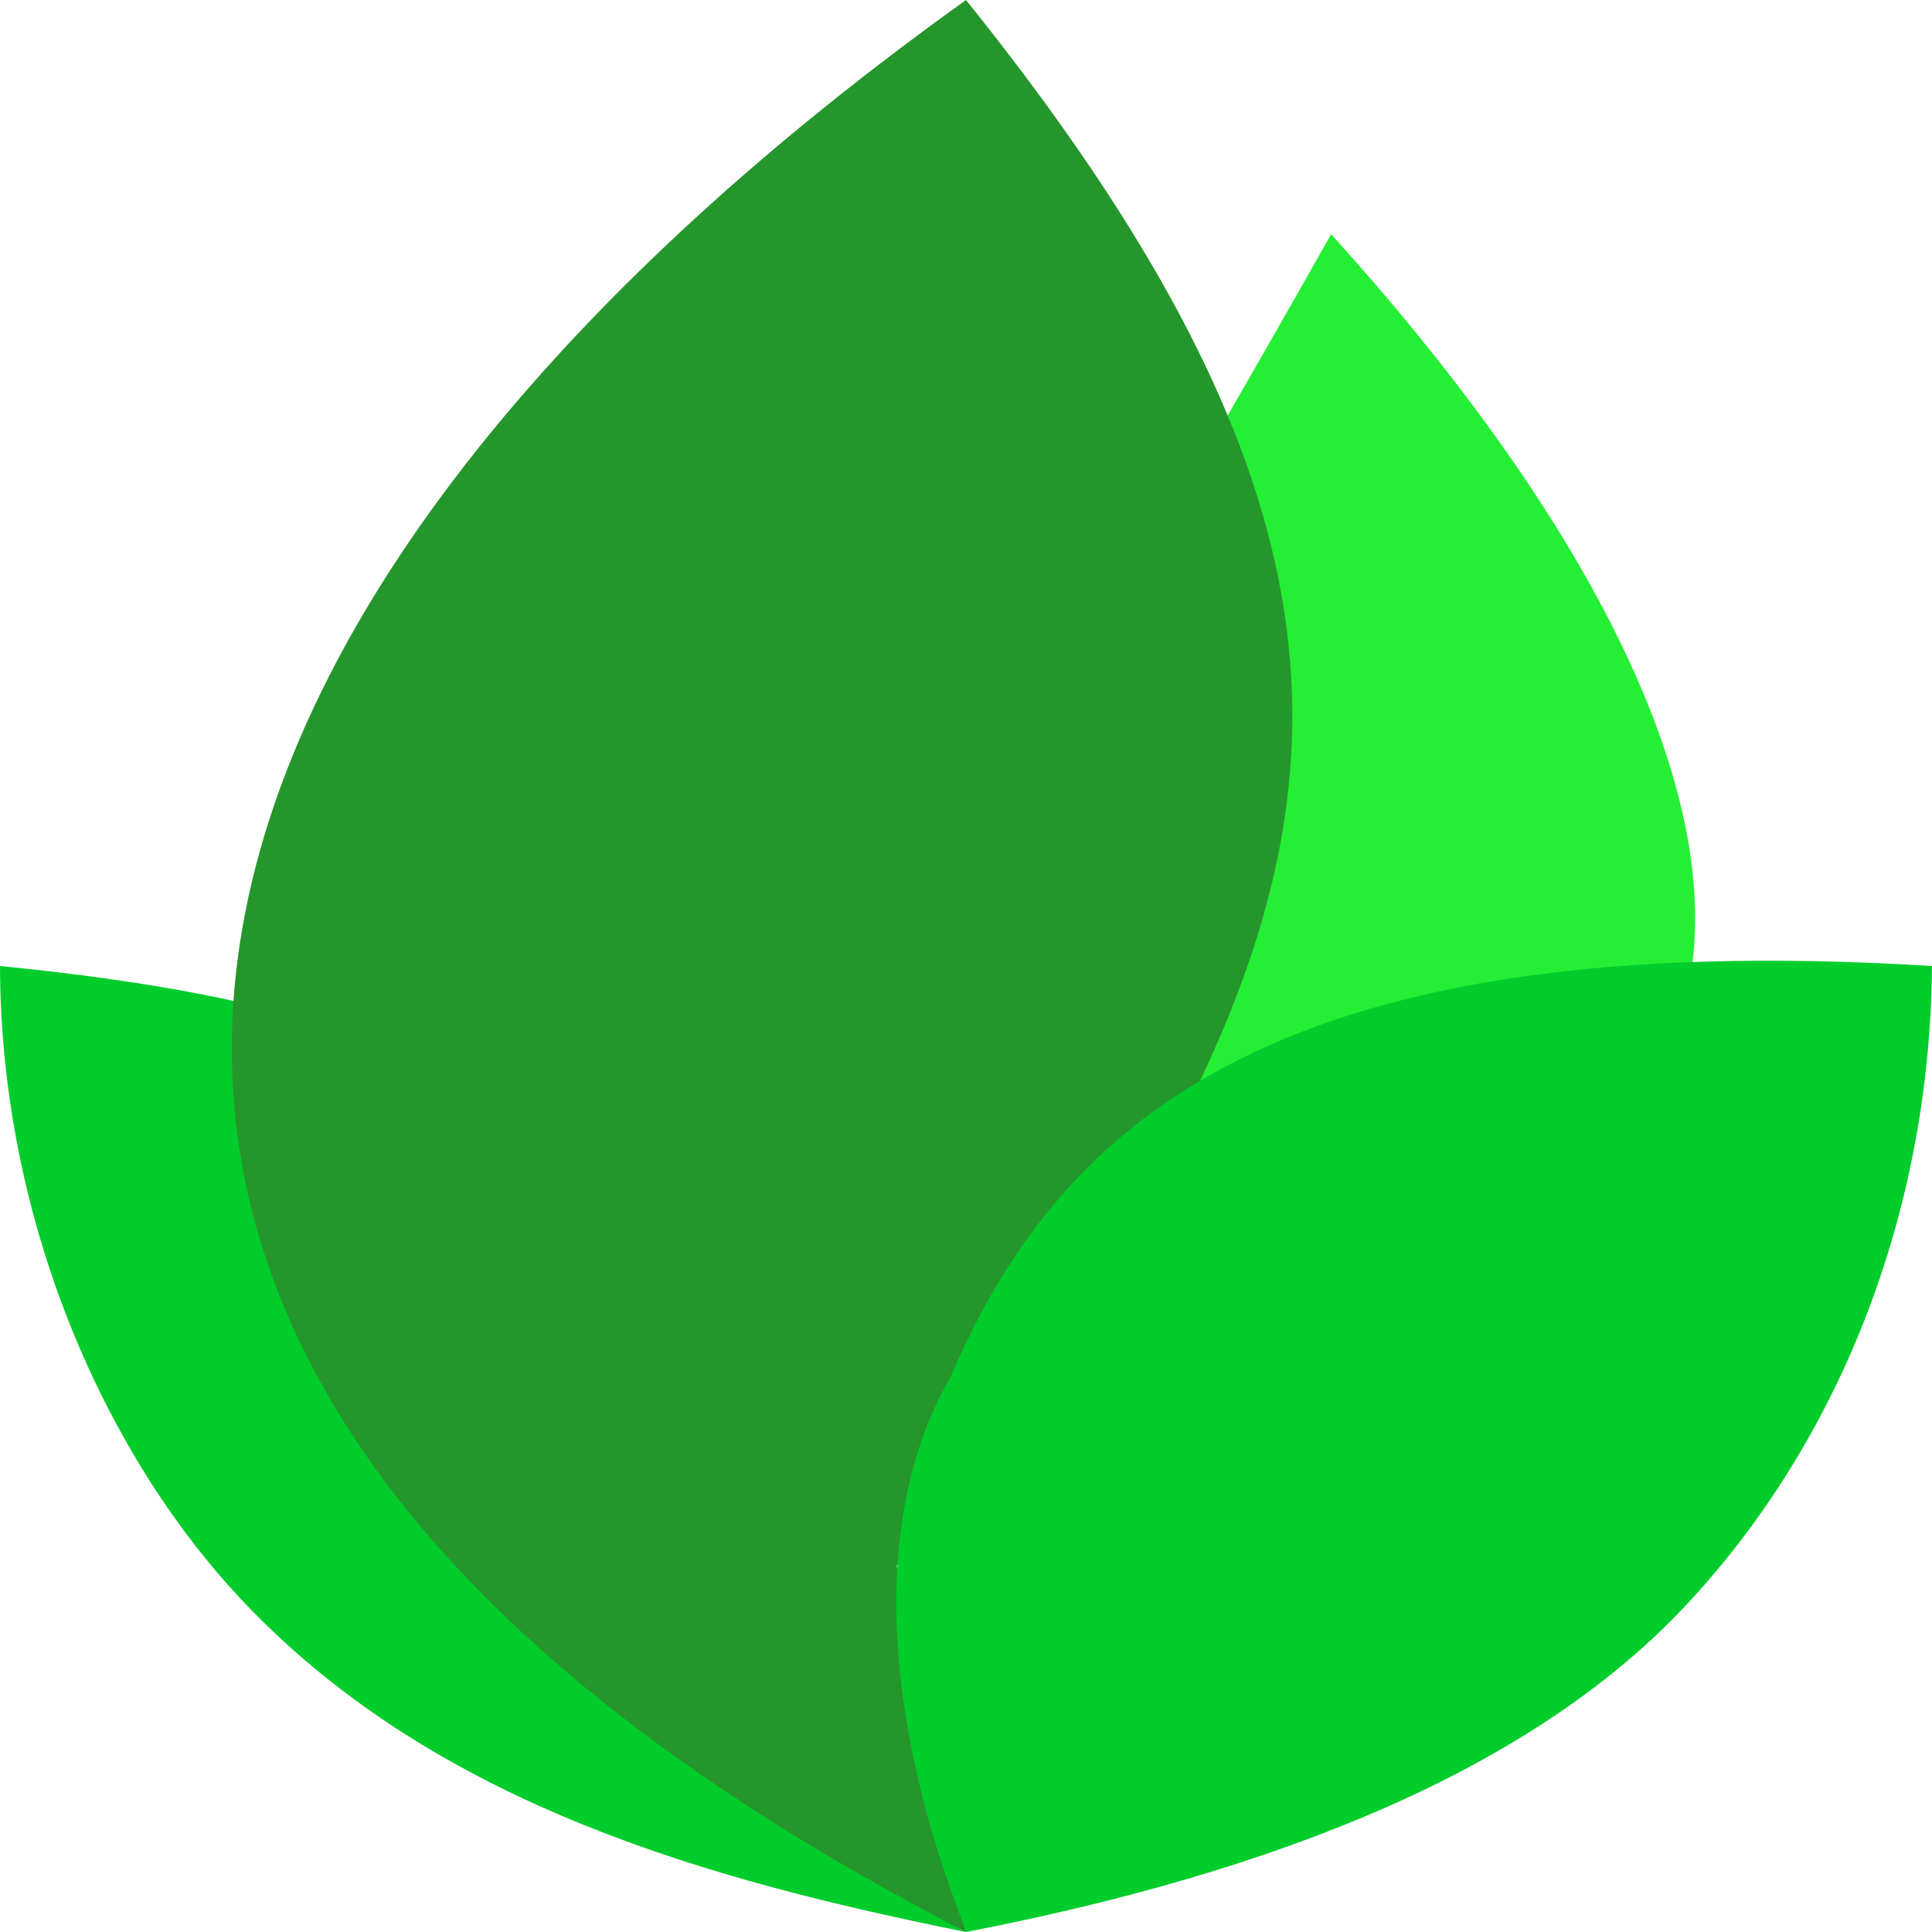
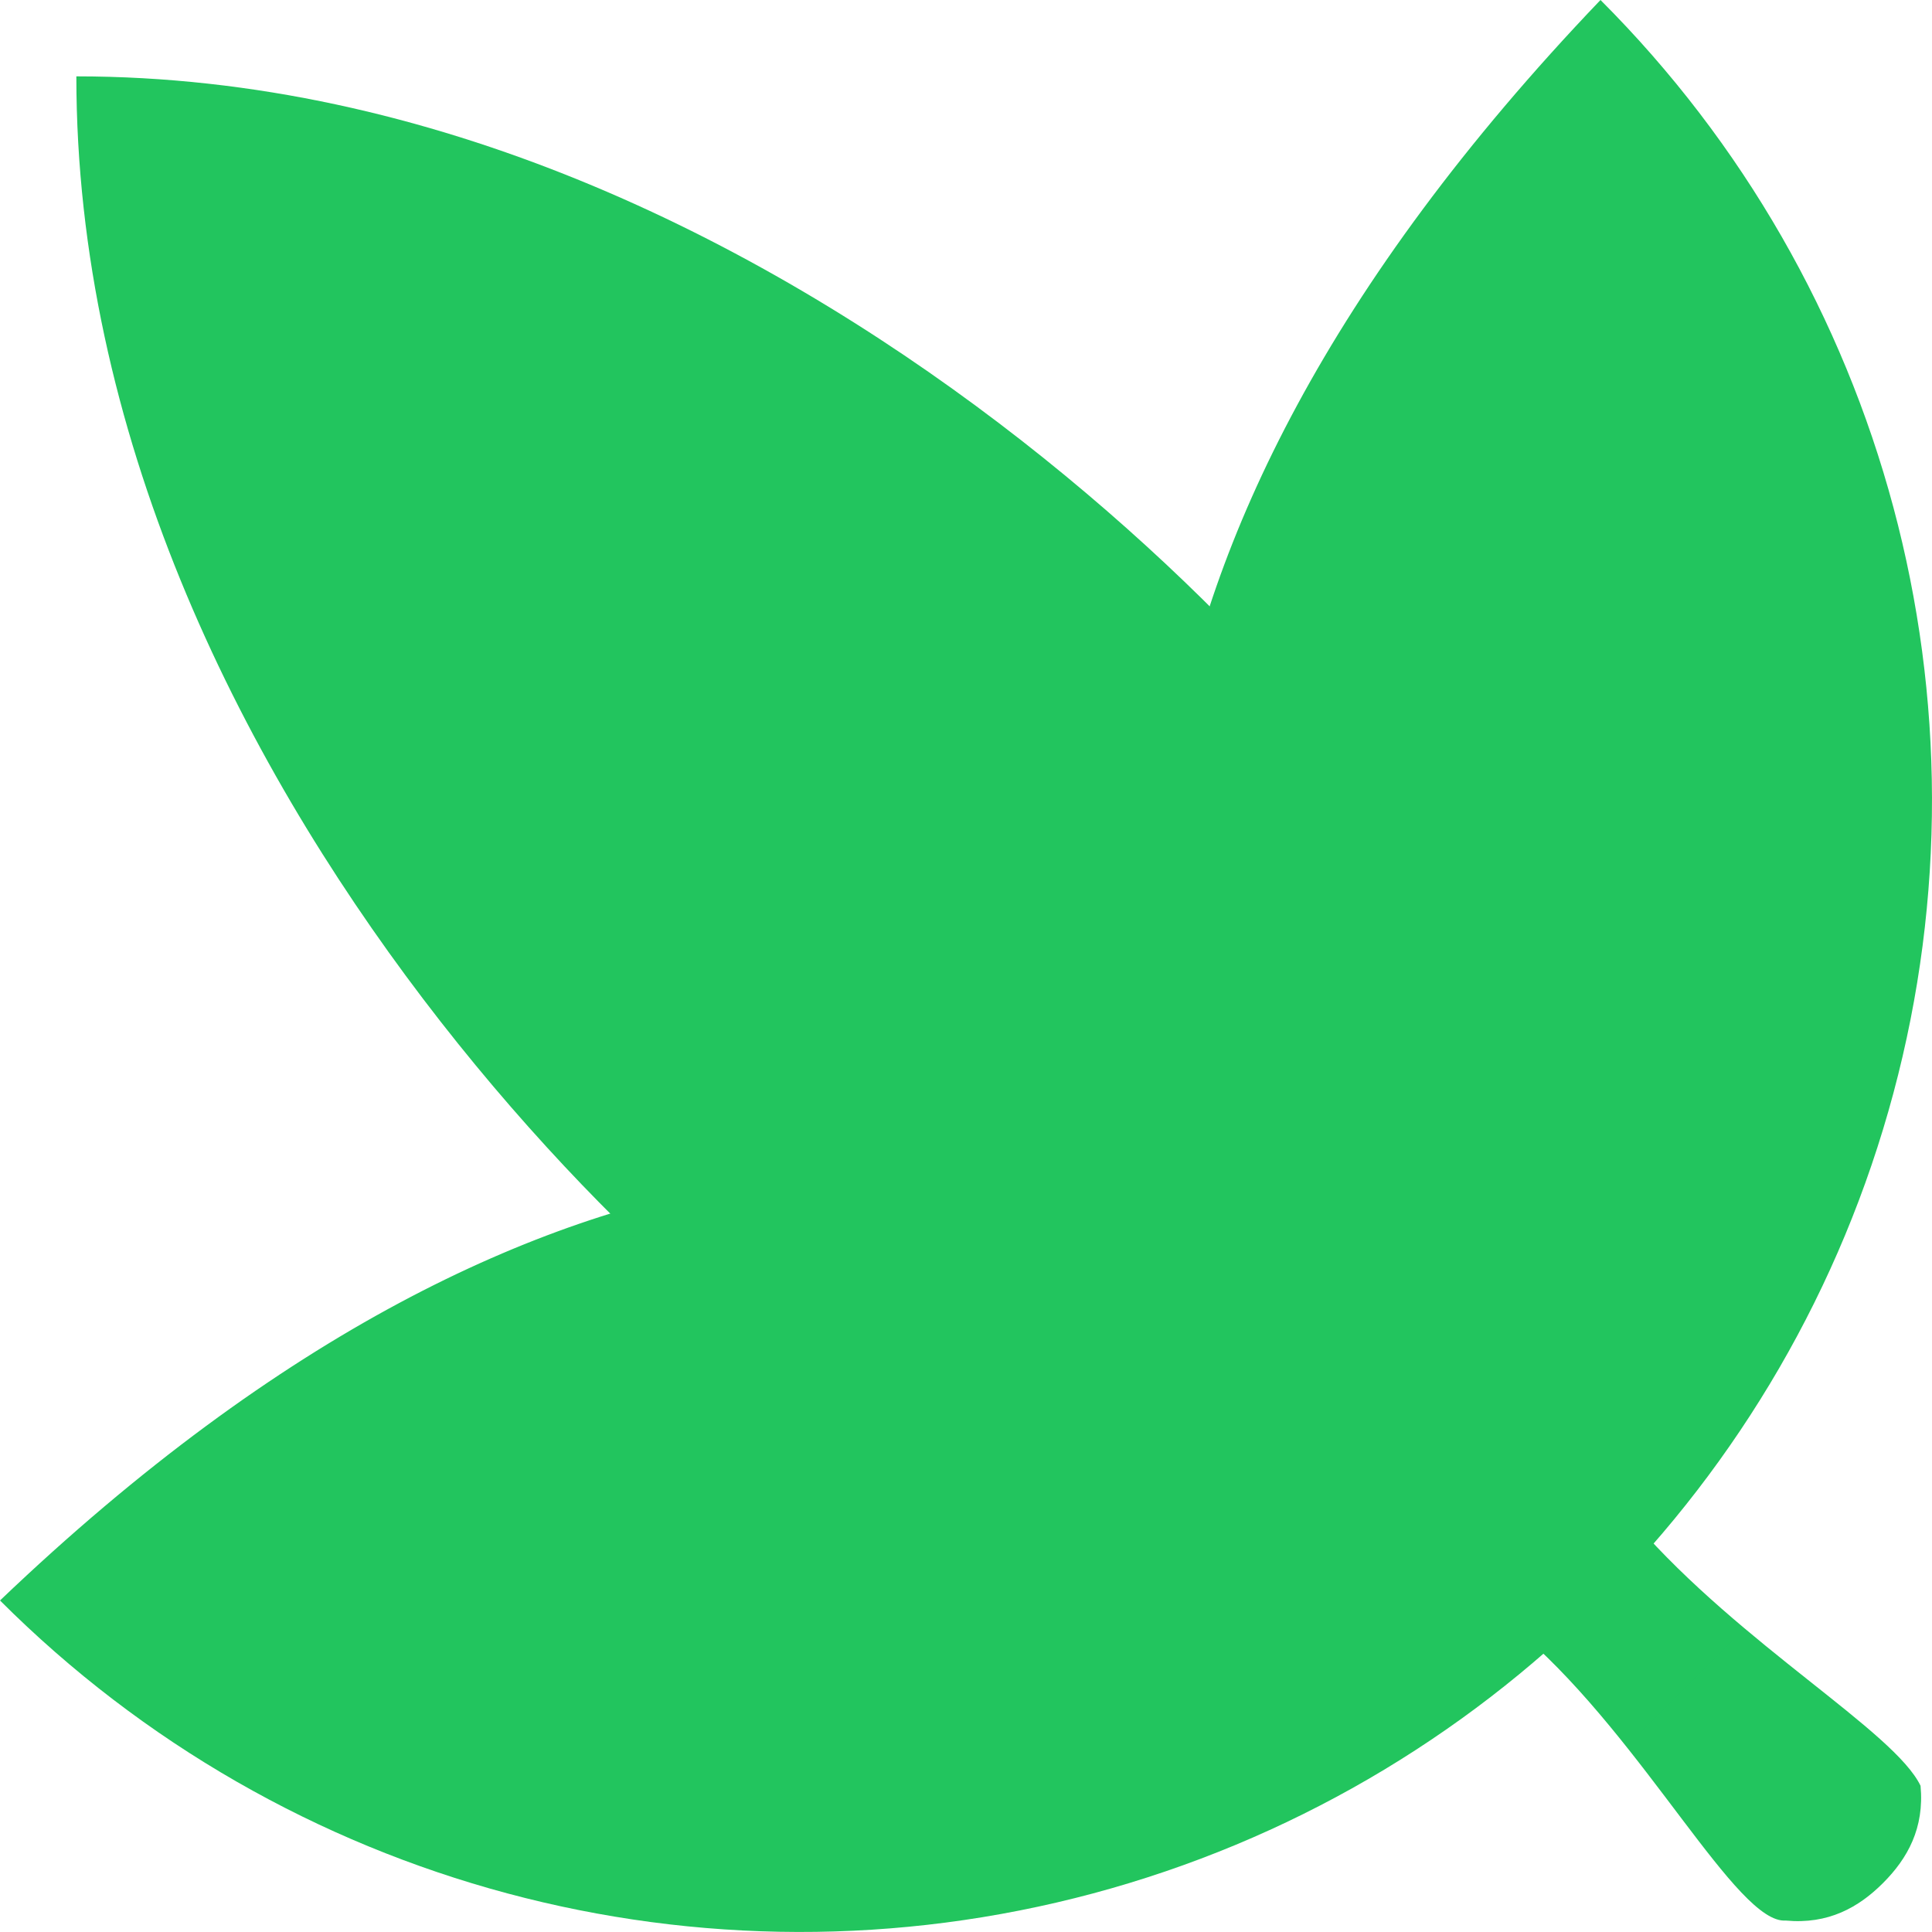
- <svg xmlns="http://www.w3.org/2000/svg" xmlns:xlink="http://www.w3.org/1999/xlink" width="270.933mm" height="270.933mm" viewBox="0 0 270.933 270.933" version="1.1" id="svg8">
-   <defs id="defs2">
-     <linearGradient id="linearGradient4660">
-       <stop id="stop4654" offset="0" style="stop-color:#006e15;stop-opacity:1" />
-       <stop style="stop-color:#21e431;stop-opacity:1" offset="0.496" id="stop4656" />
-       <stop id="stop4658" offset="1" style="stop-color:#25dc2b;stop-opacity:1" />
-     </linearGradient>
-     <linearGradient id="linearGradient1032-8">
-       <stop style="stop-color:#1e9e38;stop-opacity:1" offset="0" id="stop1028" />
-       <stop id="stop1100" offset="0.496" style="stop-color:#21e431;stop-opacity:1" />
-       <stop style="stop-color:#25dc2b;stop-opacity:1" offset="1" id="stop1030" />
-     </linearGradient>
-     <linearGradient xlink:href="#linearGradient1032-8" id="linearGradient1034" x1="56.996" y1="119.6" x2="108.705" y2="119.6" gradientUnits="userSpaceOnUse" gradientTransform="translate(71.81834,217.1162)" />
-     <linearGradient xlink:href="#linearGradient1032-8" id="linearGradient4639" x1="128.447" y1="226.072" x2="106.599" y2="194.076" gradientUnits="userSpaceOnUse" />
-     <linearGradient xlink:href="#linearGradient1032-8" id="linearGradient4641" x1="128.447" y1="226.072" x2="147.883" y2="181.173" gradientUnits="userSpaceOnUse" />
-     <linearGradient xlink:href="#linearGradient4660" id="linearGradient4645" x1="128.447" y1="226.072" x2="138.595" y2="172.228" gradientUnits="userSpaceOnUse" />
-     <filter style="color-interpolation-filters:sRGB;" id="filter5153">
-       <feFlood flood-opacity="0.498" flood-color="rgb(0,0,0)" result="flood" id="feFlood5143" />
-       <feComposite in="flood" in2="SourceGraphic" operator="in" result="composite1" id="feComposite5145" />
-       <feGaussianBlur in="composite1" stdDeviation="5" result="blur" id="feGaussianBlur5147" />
-       <feOffset dx="0" dy="0" result="offset" id="feOffset5149" />
-       <feComposite in="SourceGraphic" in2="offset" operator="over" result="fbSourceGraphic" id="feComposite5151" />
-       <feColorMatrix result="fbSourceGraphicAlpha" in="fbSourceGraphic" values="0 0 0 -1 0 0 0 0 -1 0 0 0 0 -1 0 0 0 0 1 0" id="feColorMatrix5515" />
-       <feFlood id="feFlood5517" flood-opacity="0.498" flood-color="rgb(0,0,0)" result="flood" in="fbSourceGraphic" />
-       <feComposite in2="fbSourceGraphic" id="feComposite5519" in="flood" operator="in" result="composite1" />
-       <feGaussianBlur id="feGaussianBlur5521" in="composite1" stdDeviation="51.872" result="blur" />
-       <feOffset id="feOffset5523" dx="0" dy="0" result="offset" />
-       <feComposite in2="offset" id="feComposite5525" in="fbSourceGraphic" operator="over" result="composite2" />
-     </filter>
-     <filter style="color-interpolation-filters:sRGB;" id="filter5165">
-       <feFlood flood-opacity="0.498" flood-color="rgb(0,0,0)" result="flood" id="feFlood5155" />
-       <feComposite in="flood" in2="SourceGraphic" operator="in" result="composite1" id="feComposite5157" />
-       <feGaussianBlur in="composite1" stdDeviation="5" result="blur" id="feGaussianBlur5159" />
-       <feOffset dx="0" dy="0" result="offset" id="feOffset5161" />
-       <feComposite in="SourceGraphic" in2="offset" operator="over" result="fbSourceGraphic" id="feComposite5163" />
-       <feColorMatrix result="fbSourceGraphicAlpha" in="fbSourceGraphic" values="0 0 0 -1 0 0 0 0 -1 0 0 0 0 -1 0 0 0 0 1 0" id="feColorMatrix5503" />
-       <feFlood id="feFlood5505" flood-opacity="0.498" flood-color="rgb(0,0,0)" result="flood" in="fbSourceGraphic" />
-       <feComposite in2="fbSourceGraphic" id="feComposite5507" in="flood" operator="in" result="composite1" />
-       <feGaussianBlur id="feGaussianBlur5509" in="composite1" stdDeviation="51.872" result="blur" />
-       <feOffset id="feOffset5511" dx="0" dy="0" result="offset" />
-       <feComposite in2="offset" id="feComposite5513" in="fbSourceGraphic" operator="over" result="composite2" />
-     </filter>
-     <filter style="color-interpolation-filters:sRGB;" id="filter5177">
-       <feFlood flood-opacity="0.498" flood-color="rgb(0,0,0)" result="flood" id="feFlood5167" />
-       <feComposite in="flood" in2="SourceGraphic" operator="in" result="composite1" id="feComposite5169" />
-       <feGaussianBlur in="composite1" stdDeviation="5" result="blur" id="feGaussianBlur5171" />
-       <feOffset dx="0" dy="0" result="offset" id="feOffset5173" />
-       <feComposite in="SourceGraphic" in2="offset" operator="over" result="fbSourceGraphic" id="feComposite5175" />
-       <feColorMatrix result="fbSourceGraphicAlpha" in="fbSourceGraphic" values="0 0 0 -1 0 0 0 0 -1 0 0 0 0 -1 0 0 0 0 1 0" id="feColorMatrix5479" />
-       <feFlood id="feFlood5481" flood-opacity="0.498" flood-color="rgb(0,0,0)" result="flood" in="fbSourceGraphic" />
-       <feComposite in2="fbSourceGraphic" id="feComposite5483" in="flood" operator="in" result="composite1" />
-       <feGaussianBlur id="feGaussianBlur5485" in="composite1" stdDeviation="51.872" result="blur" />
-       <feOffset id="feOffset5487" dx="0" dy="0" result="offset" />
-       <feComposite in2="offset" id="feComposite5489" in="fbSourceGraphic" operator="over" result="composite2" />
-     </filter>
-     <filter style="color-interpolation-filters:sRGB;" id="filter5189">
-       <feFlood flood-opacity="0.498" flood-color="rgb(0,0,0)" result="flood" id="feFlood5179" />
-       <feComposite in="flood" in2="SourceGraphic" operator="in" result="composite1" id="feComposite5181" />
-       <feGaussianBlur in="composite1" stdDeviation="5" result="blur" id="feGaussianBlur5183" />
-       <feOffset dx="0" dy="0" result="offset" id="feOffset5185" />
-       <feComposite in="SourceGraphic" in2="offset" operator="over" result="fbSourceGraphic" id="feComposite5187" />
-       <feColorMatrix result="fbSourceGraphicAlpha" in="fbSourceGraphic" values="0 0 0 -1 0 0 0 0 -1 0 0 0 0 -1 0 0 0 0 1 0" id="feColorMatrix5491" />
-       <feFlood id="feFlood5493" flood-opacity="0.498" flood-color="rgb(0,0,0)" result="flood" in="fbSourceGraphic" />
-       <feComposite in2="fbSourceGraphic" id="feComposite5495" in="flood" operator="in" result="composite1" />
-       <feGaussianBlur id="feGaussianBlur5497" in="composite1" stdDeviation="51.872" result="blur" />
-       <feOffset id="feOffset5499" dx="0" dy="0" result="offset" />
-       <feComposite in2="offset" id="feComposite5501" in="fbSourceGraphic" operator="over" result="composite2" />
-     </filter>
-     <filter style="color-interpolation-filters:sRGB;" id="filter7361">
-       <feFlood flood-opacity="0.518" flood-color="rgb(18,121,0)" result="flood" id="feFlood7351" />
-       <feComposite in="flood" in2="SourceGraphic" operator="out" result="composite1" id="feComposite7353" />
-       <feGaussianBlur in="composite1" stdDeviation="5.9" result="blur" id="feGaussianBlur7355" />
-       <feOffset dx="0" dy="0" result="offset" id="feOffset7357" />
-       <feComposite in="offset" in2="SourceGraphic" operator="atop" result="composite2" id="feComposite7359" />
-     </filter>
-     <filter style="color-interpolation-filters:sRGB;" id="filter7373">
-       <feFlood flood-opacity="0.518" flood-color="rgb(18,121,0)" result="flood" id="feFlood7363" />
-       <feComposite in="flood" in2="SourceGraphic" operator="out" result="composite1" id="feComposite7365" />
-       <feGaussianBlur in="composite1" stdDeviation="5.9" result="blur" id="feGaussianBlur7367" />
-       <feOffset dx="0" dy="0" result="offset" id="feOffset7369" />
-       <feComposite in="offset" in2="SourceGraphic" operator="atop" result="composite2" id="feComposite7371" />
-     </filter>
-     <filter style="color-interpolation-filters:sRGB;" id="filter7385">
-       <feFlood flood-opacity="0.518" flood-color="rgb(18,121,0)" result="flood" id="feFlood7375" />
-       <feComposite in="flood" in2="SourceGraphic" operator="out" result="composite1" id="feComposite7377" />
-       <feGaussianBlur in="composite1" stdDeviation="5.9" result="blur" id="feGaussianBlur7379" />
-       <feOffset dx="0" dy="0" result="offset" id="feOffset7381" />
-       <feComposite in="offset" in2="SourceGraphic" operator="atop" result="composite2" id="feComposite7383" />
-     </filter>
-     <filter style="color-interpolation-filters:sRGB;" id="filter7397">
-       <feFlood flood-opacity="0.518" flood-color="rgb(18,121,0)" result="flood" id="feFlood7387" />
-       <feComposite in="flood" in2="SourceGraphic" operator="out" result="composite1" id="feComposite7389" />
-       <feGaussianBlur in="composite1" stdDeviation="5.9" result="blur" id="feGaussianBlur7391" />
-       <feOffset dx="0" dy="0" result="offset" id="feOffset7393" />
-       <feComposite in="offset" in2="SourceGraphic" operator="atop" result="composite2" id="feComposite7395" />
-     </filter>
-   </defs>
-   <g id="layer1" transform="translate(219.1169,-24.80573)">
-     <g id="g1026" transform="rotate(-10.67364,82.85044,119.5995)" style="fill:url(#linearGradient1034);fill-opacity:1">
-       <circle style="opacity:1;fill:none;fill-opacity:0.467;stroke:none;stroke-width:1;stroke-miterlimit:4;stroke-dasharray:none;stroke-opacity:1" id="path824" cx="-62.932" cy="142.858" r="135.467" transform="rotate(10.67364)" />
+ <svg xmlns="http://www.w3.org/2000/svg" width="57.815mm" height="57.815mm" viewBox="0 0 57.815 57.815" version="1.1" id="svg8">
+   <defs id="defs2" />
+   <g id="layer1" transform="translate(-91.6604,-144.9422)">
+     <g id="g904" style="stroke:none" transform="rotate(-45,38.0018,-2.271734)">
+       <g id="g979" transform="translate(1.2924095e-6,1.2924095e-6)">
+         <rect y="217.096" x="-30.078" height="1.373" width="3.853" id="rect906" style="opacity:0.3;fill:#008000;fill-opacity:1;stroke:none;stroke-width:0.265;stroke-linecap:round;stroke-linejoin:round;stroke-miterlimit:4;stroke-dasharray:none;stroke-opacity:1;paint-order:stroke markers fill" />
+         <path style="opacity:1;fill:#22c55e;fill-opacity:1;stroke:none;stroke-width:0.265;stroke-linecap:round;stroke-linejoin:round;stroke-miterlimit:4;stroke-dasharray:none;stroke-opacity:1;paint-order:stroke markers fill" d="m 5.715,173.633 c 0,12.099 -6.455,23.28 -16.933,29.329 -10.478,6.05 -23.388,6.05 -33.867,0 -10.478,-6.05 -16.933,-17.23 -16.933,-29.329 46.705,1.068 31.014,44.56 33.867,10.306 2.852,34.254 -13.686,-9.239 33.867,-10.306 z" id="path815" />
+         <path style="fill:#22c55e;fill-opacity:1;stroke:none;stroke-width:0.265px;stroke-linecap:butt;stroke-linejoin:miter;stroke-opacity:1" d="m -39.445,189.541 c -2.377,-5.486 -3.763,-31.486 11.293,-46.543 15.056,15.056 13.671,41.056 11.293,46.543 z" id="path817" />
+         <path style="fill:#22c55e;fill-opacity:1;stroke:none;stroke-width:0.265px;stroke-linecap:butt;stroke-linejoin:miter;stroke-opacity:1" d="m -30.519,206.64 c 0.327,4.791 -1.592,10.598 -0.485,11.553 0.812,0.979 1.812,1.264 2.852,1.264 1.04,0 2.04,-0.285 2.852,-1.264 0.599,-1.709 -0.812,-6.762 -0.485,-11.553 z" id="path823" />
+         <rect y="209.787" x="-30.078" height="1.373" width="3.853" id="rect906-1" style="opacity:0.3;fill:#22c55e;fill-opacity:1;stroke:none;stroke-width:0.265;stroke-linecap:round;stroke-linejoin:round;stroke-miterlimit:4;stroke-dasharray:none;stroke-opacity:1;paint-order:stroke markers fill" />
+         <rect style="opacity:1;fill:#22c55e;fill-opacity:1;stroke:none;stroke-width:12.9;stroke-linecap:round;stroke-linejoin:round;stroke-miterlimit:4;stroke-dasharray:none;stroke-opacity:1;paint-order:stroke markers fill" id="rect1276" width="19.421" height="13.58" x="102.684" y="145.946" transform="rotate(45)" />
+       </g>
    </g>
-     <path style="opacity:1;fill:#25ef34;fill-opacity:1;stroke:none;stroke-width:26.518;stroke-linecap:round;stroke-linejoin:miter;stroke-miterlimit:4;stroke-dasharray:none;stroke-opacity:1" d="m -89.079,155.96 c 23.047,-47.167 3.567,-4.437 56.635,-98.31 67.624,74.697 75.769,142.342 -22.804,145.109" id="path1240-5-7-9" />
-     <path style="opacity:1;fill:#00cd2b;fill-opacity:1;stroke:none;stroke-width:26.518;stroke-linecap:round;stroke-linejoin:miter;stroke-miterlimit:4;stroke-dasharray:none;stroke-opacity:1" d="m -116.86,240.479 c -20.996,-48.514 -18.423,-71.891 -102.257,-80.206 0.078,35.457 14.538,68.771 34.682,89.728 27.009,28.097 65.108,38.543 100.785,45.739" id="path1240-5-2-24-6" />
-     <path style="opacity:1;fill:#25962b;fill-opacity:1;stroke:none;stroke-width:26.518;stroke-linecap:round;stroke-linejoin:miter;stroke-miterlimit:4;stroke-dasharray:none;stroke-opacity:1" d="m -83.65,295.739 c -164.306,-84.62 -107.335,-194.13 -9e-6,-270.933 74.29,92.426 48.662,136.349 -9.709,219.596" id="path1230-4-0-9" />
-     <path style="opacity:1;fill:#00cd2b;fill-opacity:1;stroke:none;stroke-width:26.518;stroke-linecap:round;stroke-linejoin:miter;stroke-miterlimit:4;stroke-dasharray:none;stroke-opacity:1" d="m -83.65,295.739 c 43.409,-8.411 79.137,-22.566 100.862,-45.718 21.334,-22.736 34.31,-54.631 34.605,-89.748 -90.964,-5.605 -122.007,21.258 -137.572,57.494 -18.524,32.168 2.366,77.4 2.105,77.972" id="path1232-8-6-33" />
-     <rect transform="rotate(45)" y="76.69" x="-41.609" height="191.579" width="191.579" id="rect4529" style="opacity:1;fill:none;fill-opacity:0.467;stroke:none;stroke-width:1;stroke-miterlimit:4;stroke-dasharray:none;stroke-opacity:1" />
  </g>
</svg>
